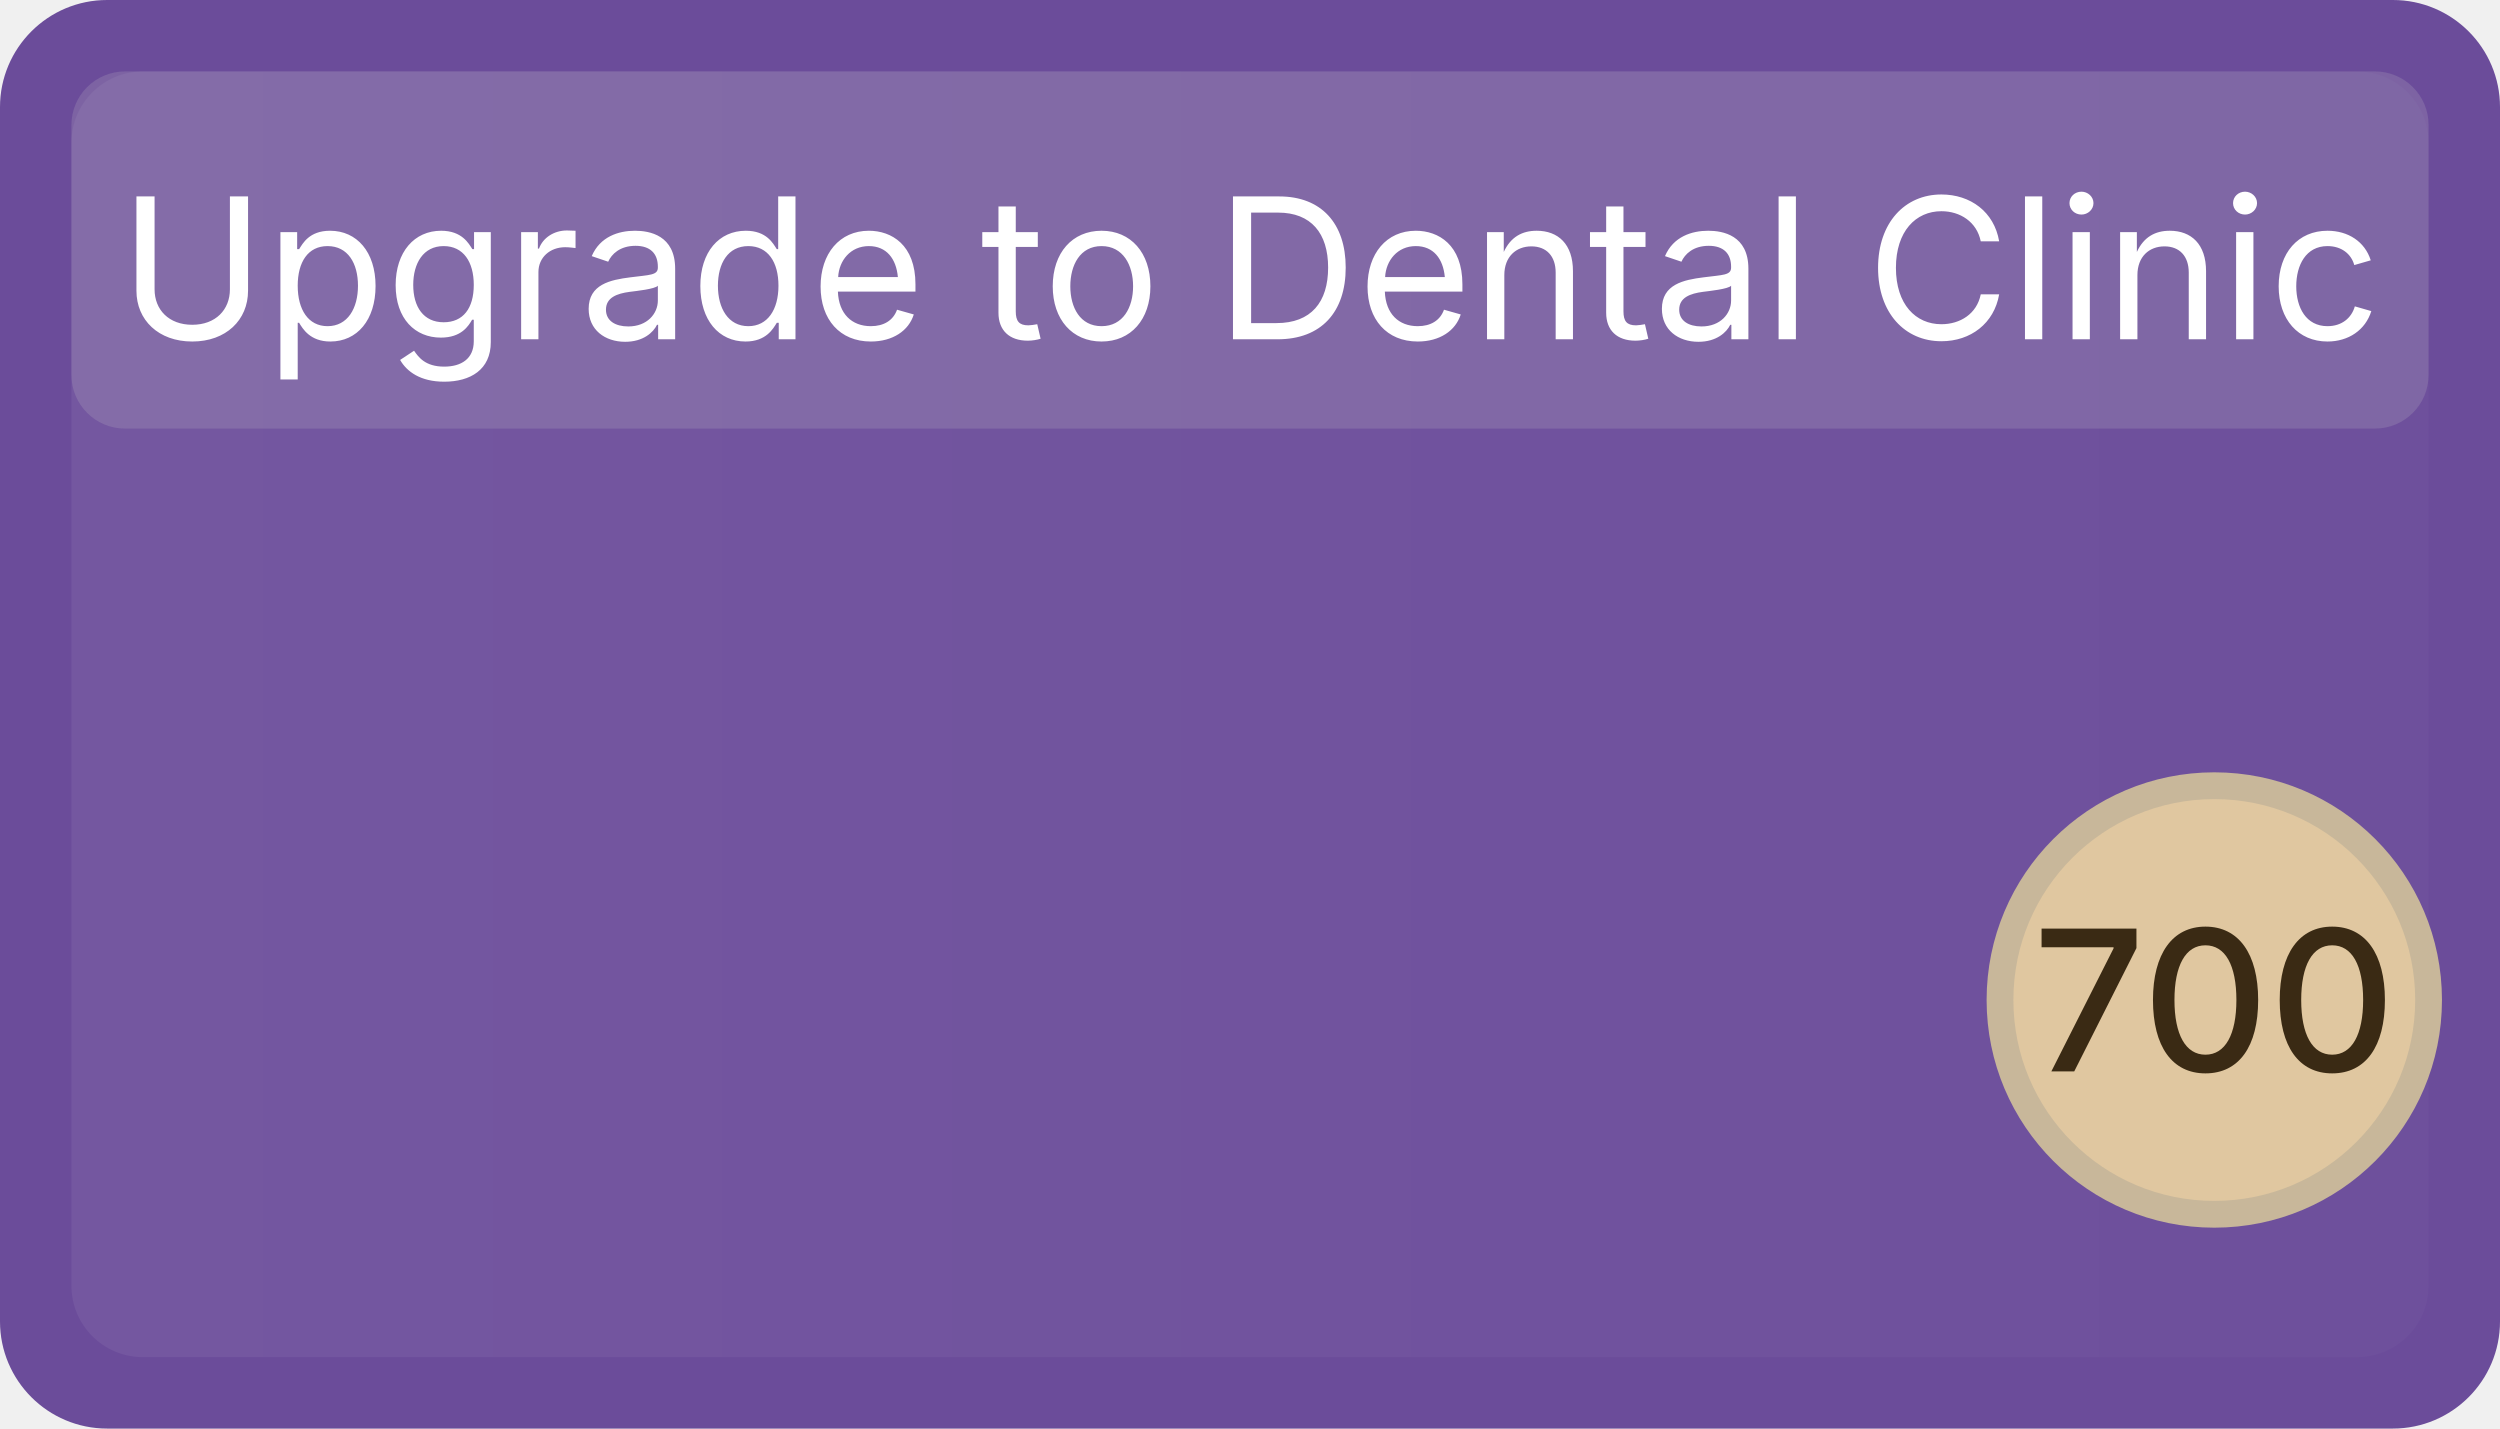
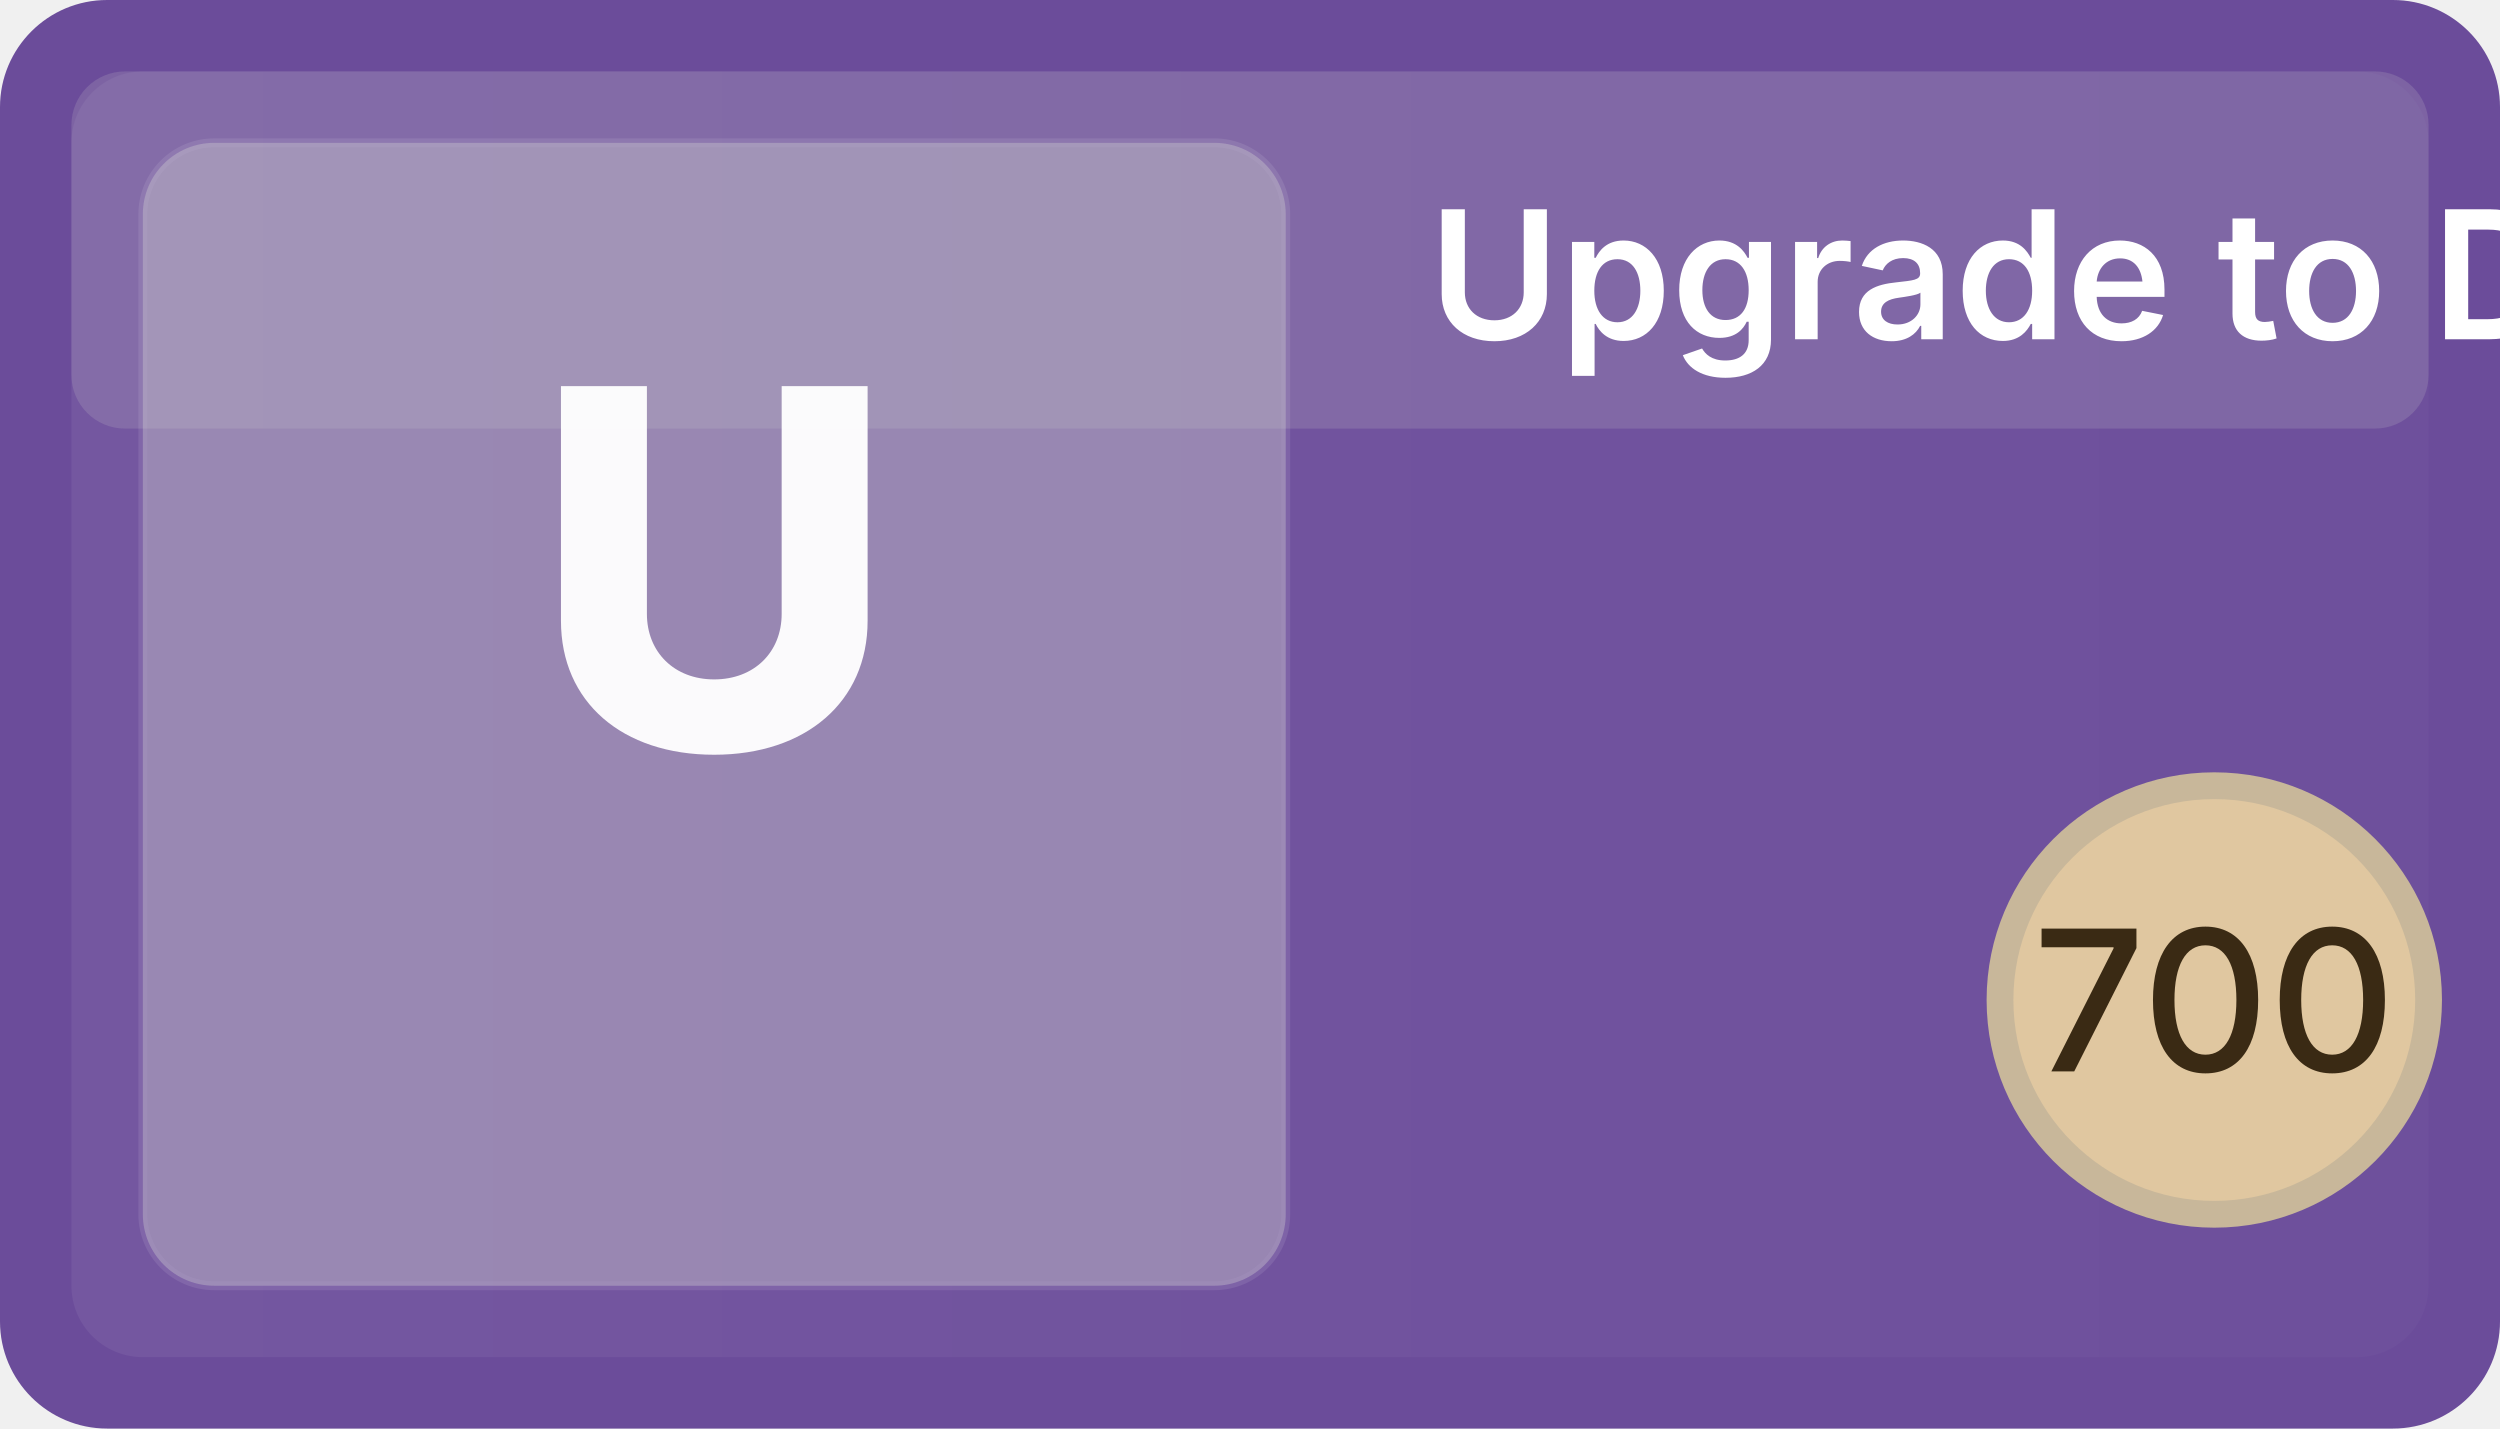
<svg xmlns="http://www.w3.org/2000/svg" width="140" height="80" viewBox="0 0 140 80" role="img" aria-label="Upgrade to Dental Clinic">
  <defs>
    <linearGradient id="g-upg-dental-clinic" x1="0" x2="1">
      <stop offset="0" stop-color="#ffffff" stop-opacity="0.06" />
      <stop offset="1" stop-color="#ffffff" stop-opacity="0.02" />
    </linearGradient>
  </defs>
  <rect x="0" y="0" width="140" height="80" rx="6" ry="6" fill="#6B4C9A" />
  <rect x="4" y="4" width="132" height="72" rx="4" ry="4" fill="url(#g-upg-dental-clinic)" />
  <rect x="4" y="4" width="132" height="20" rx="3" ry="3" fill="#cccccc" opacity="0.18" />
-   <text x="70" y="19" font-family="Inter, Segoe UI, Arial, sans-serif" font-size="11" fill="#ffffff" font-weight="400" text-anchor="middle">Upgrade to Dental Clinic</text>
+   <g class="ms-card-graphic" aria-hidden="true">
+     <rect x="8" y="8" width="64" height="64" rx="4" ry="4" fill="#cccccc" opacity="0.42" stroke="#ffffff" stroke-width="0.5" stroke-opacity="0.22" />
+     <text x="40" y="42" font-family="Inter, Segoe UI, Arial, sans-serif" font-size="28" fill="#ffffff" font-weight="800" text-anchor="middle" opacity="0.96">U</text>
+   </g>
+   <text x="80" y="19" font-family="Inter, Segoe UI, Arial, sans-serif" font-size="10" fill="#ffffff" font-weight="600" text-anchor="start">Upgrade to Dental Clinic</text>
  <circle cx="124" cy="56" r="12" fill="#e0c7a0" stroke="#c8b79a" stroke-width="1.5" />
  <text x="124" y="60" font-family="Inter, Segoe UI, Arial, sans-serif" font-size="11" fill="#3a2a14" text-anchor="middle" font-weight="500">700</text>
</svg>
